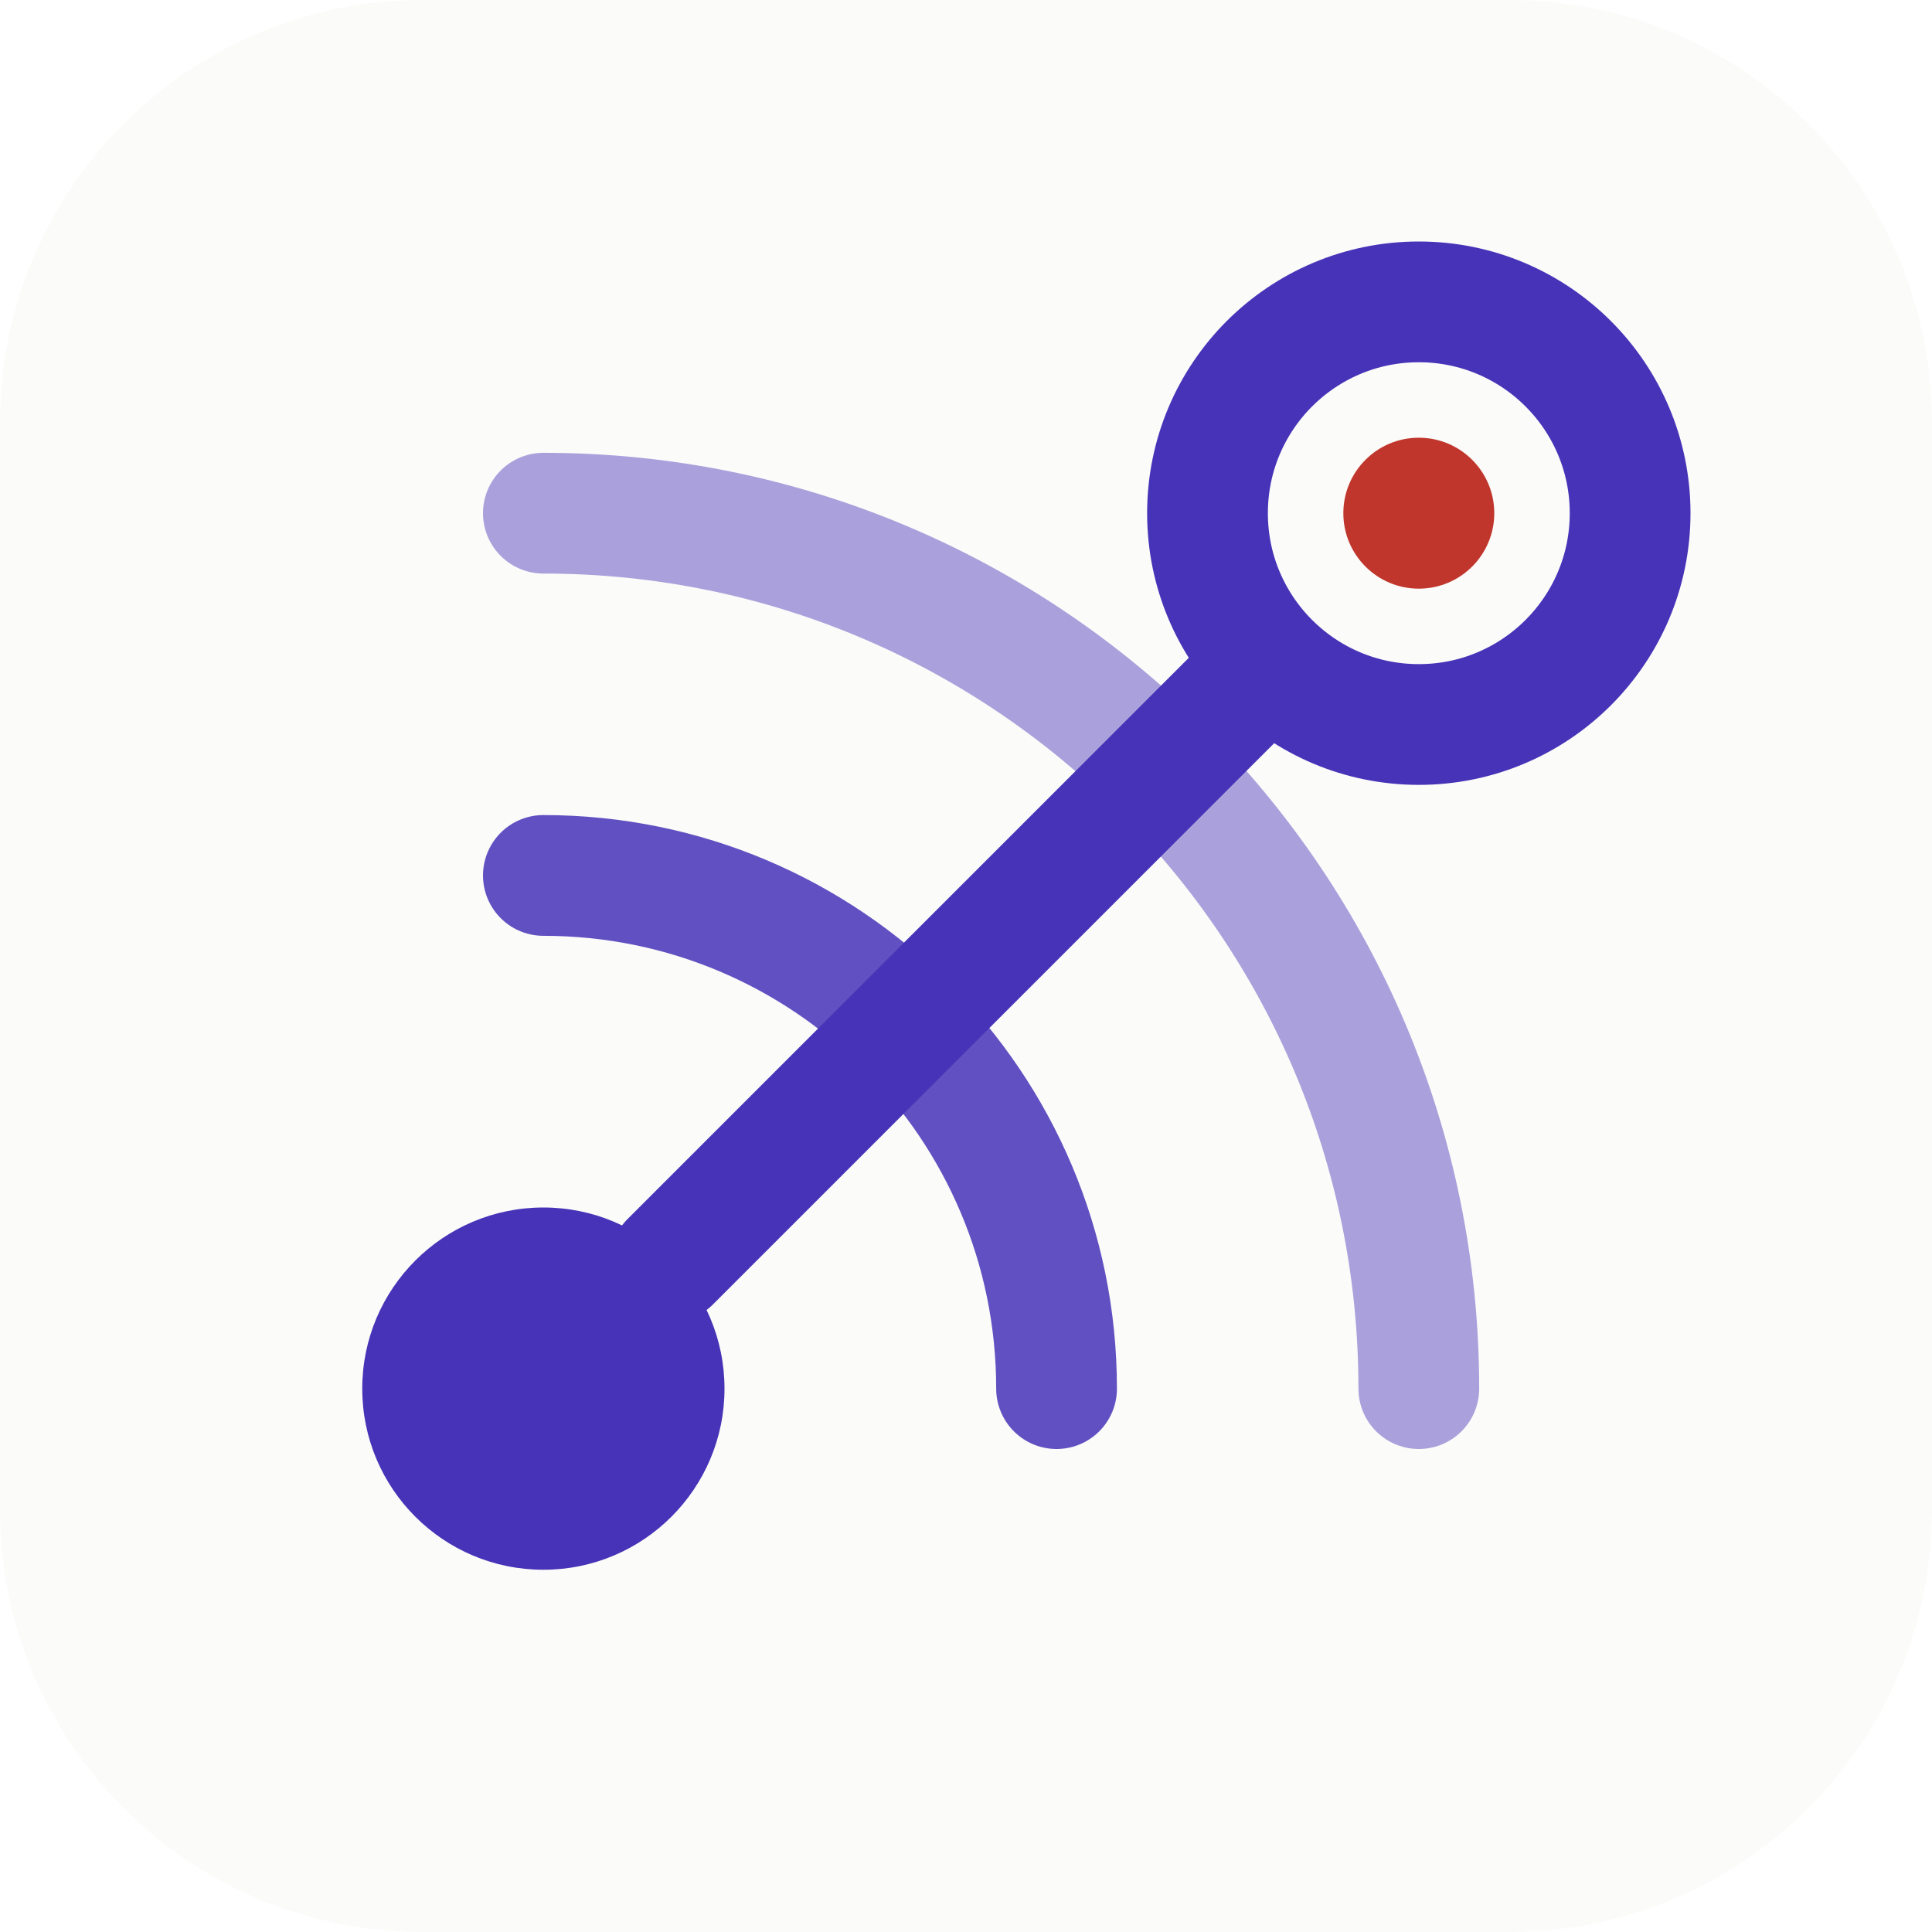
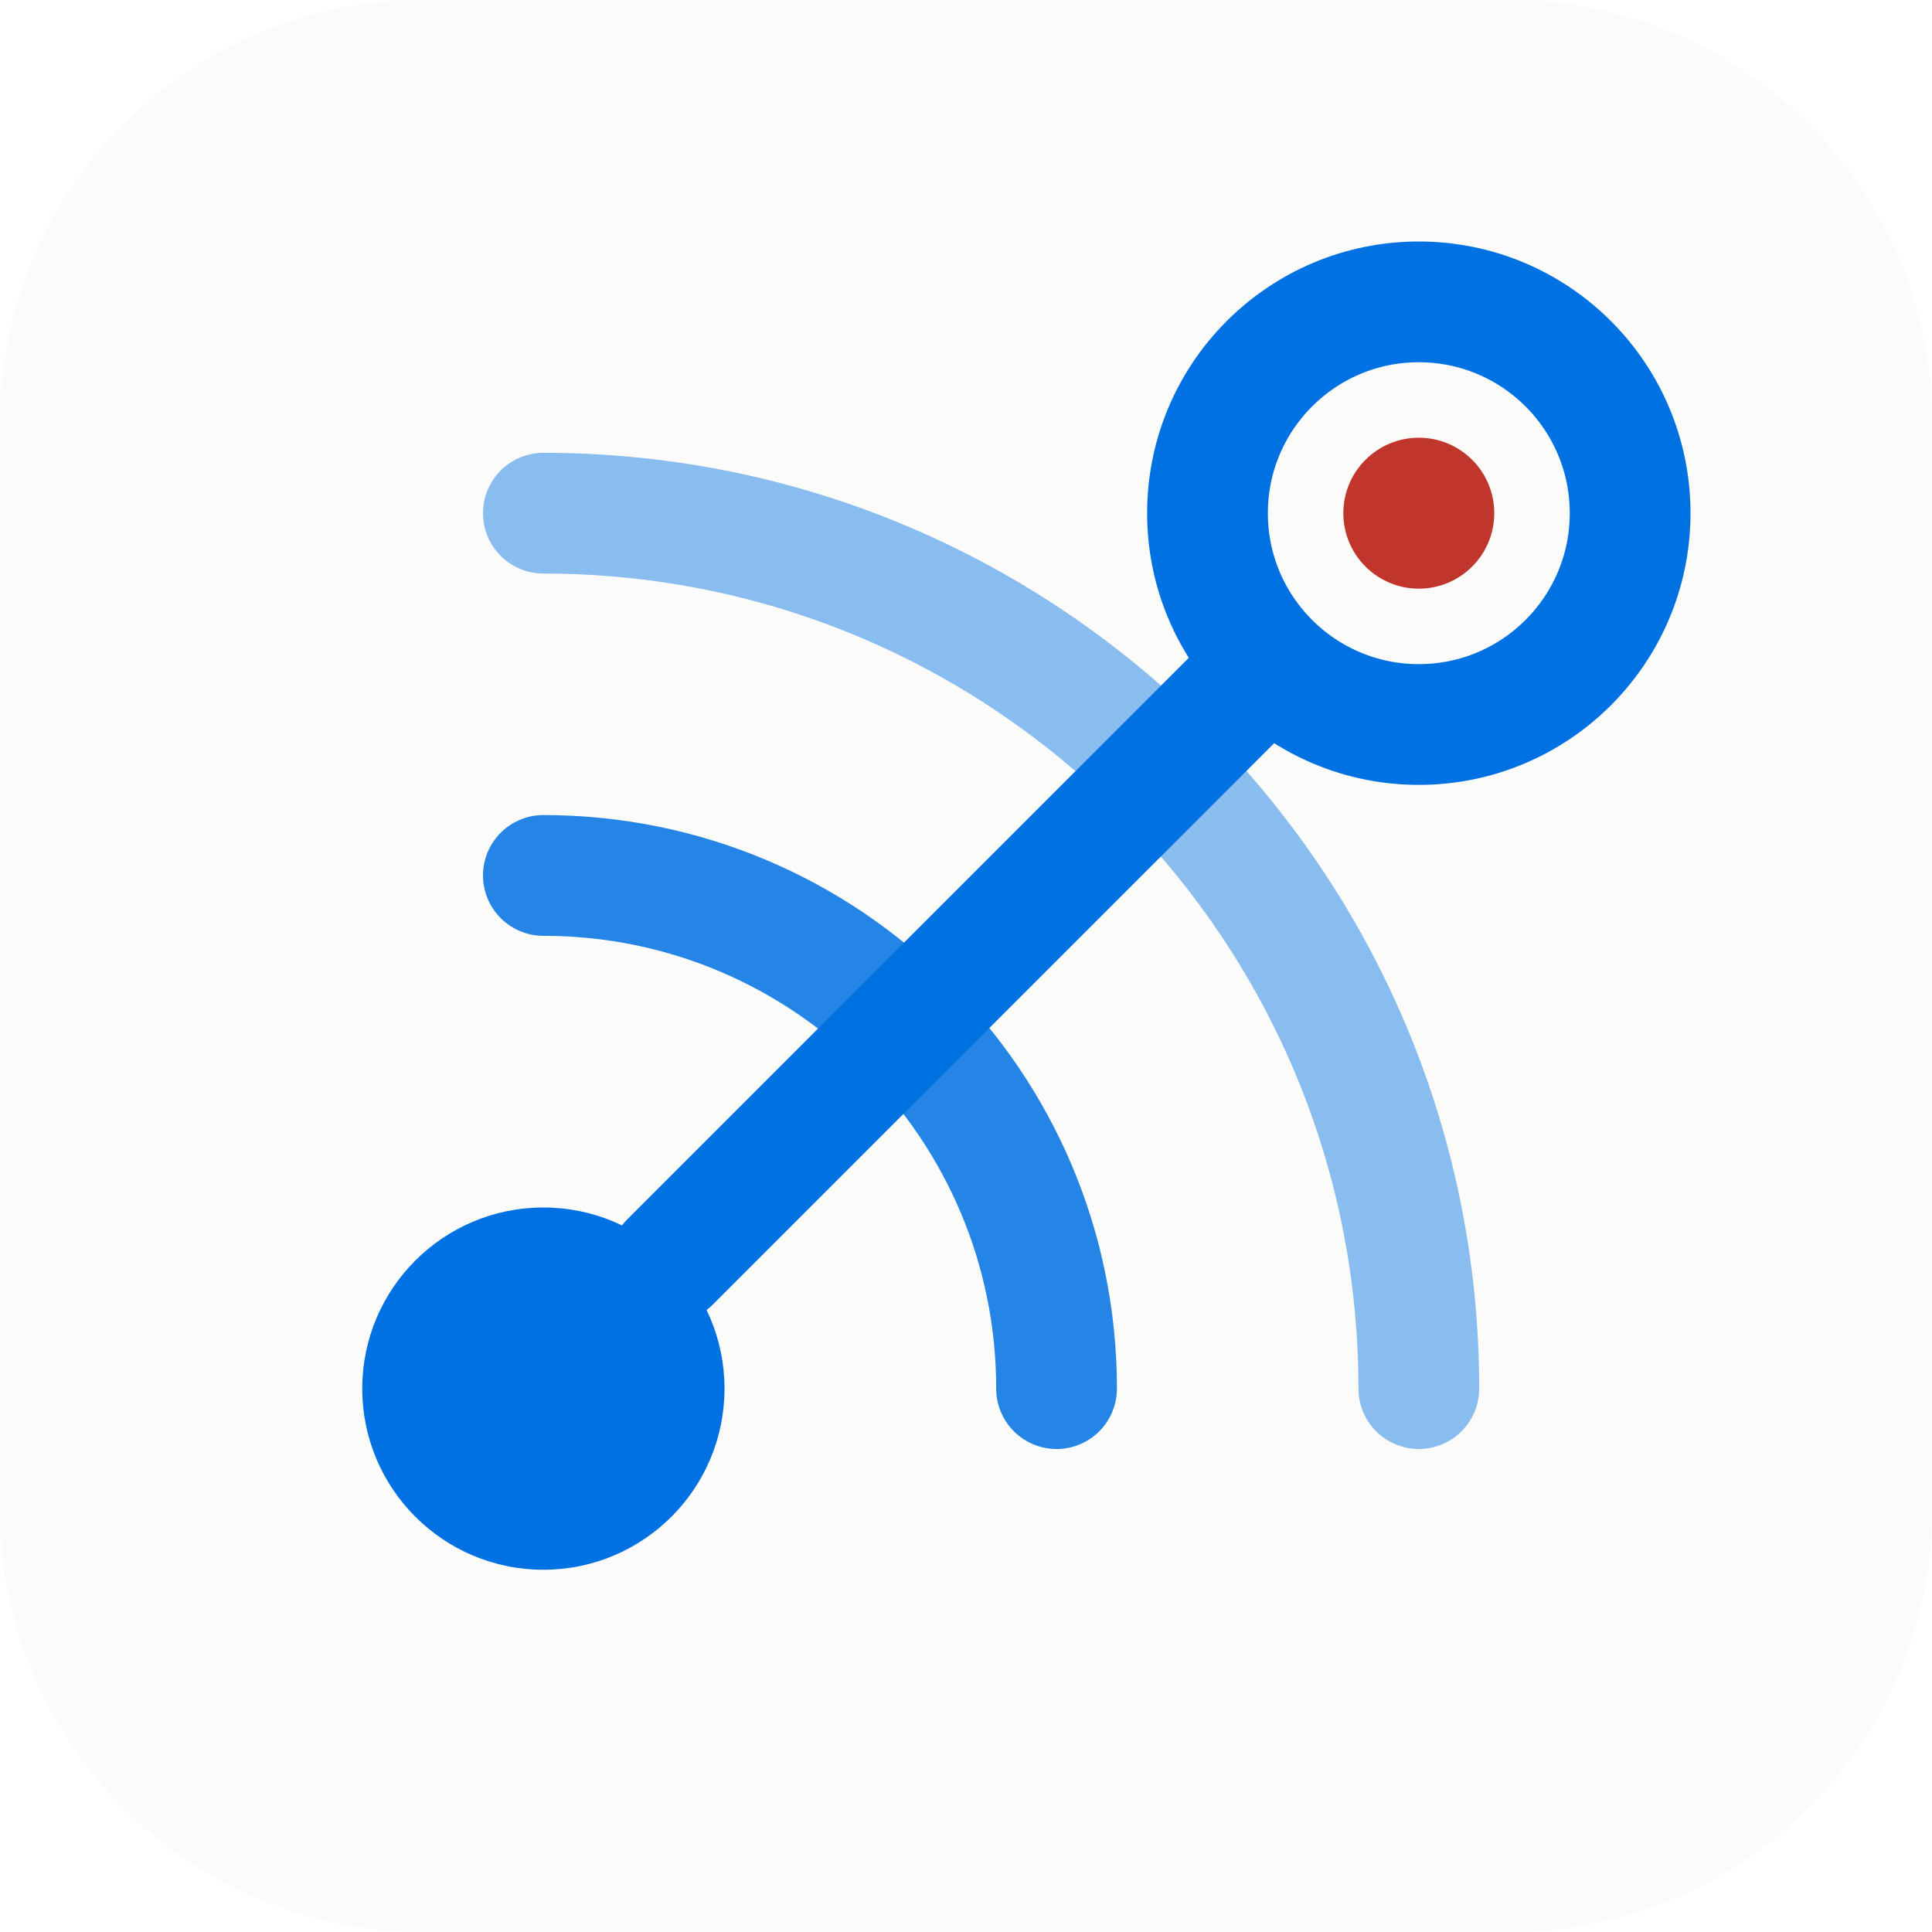
<svg xmlns="http://www.w3.org/2000/svg" width="32" height="32" viewBox="0 0 32 32" fill="none">
  <rect width="32" height="32" rx="7" fill="#fbfbf9" />
-   <circle cx="9" cy="23" r="3" fill="#4733b8" />
-   <path d="M9 14.5A8.5 8.5 0 0 1 17.5 23" stroke="#4733b8" stroke-width="2" stroke-linecap="round" opacity="0.85" />
-   <path d="M9 8.5A14.5 14.5 0 0 1 23.5 23" stroke="#4733b8" stroke-width="2" stroke-linecap="round" opacity="0.45" />
-   <path d="M11.1 20.9 22 10" stroke="#4733b8" stroke-width="2" stroke-linecap="round" />
-   <circle cx="23.5" cy="8.5" r="3.5" fill="#fbfbf9" stroke="#4733b8" stroke-width="2" />
+   <circle cx="9" cy="23" r="3" fill="#0071e3" />
+   <path d="M9 14.5A8.5 8.5 0 0 1 17.5 23" stroke="#0071e3" stroke-width="2" stroke-linecap="round" opacity="0.85" />
+   <path d="M9 8.5A14.5 14.5 0 0 1 23.5 23" stroke="#0071e3" stroke-width="2" stroke-linecap="round" opacity="0.45" />
+   <path d="M11.1 20.9 22 10" stroke="#0071e3" stroke-width="2" stroke-linecap="round" />
+   <circle cx="23.5" cy="8.5" r="3.5" fill="#fbfbf9" stroke="#0071e3" stroke-width="2" />
  <circle cx="23.5" cy="8.5" r="1.25" fill="#c0362c" />
</svg>
